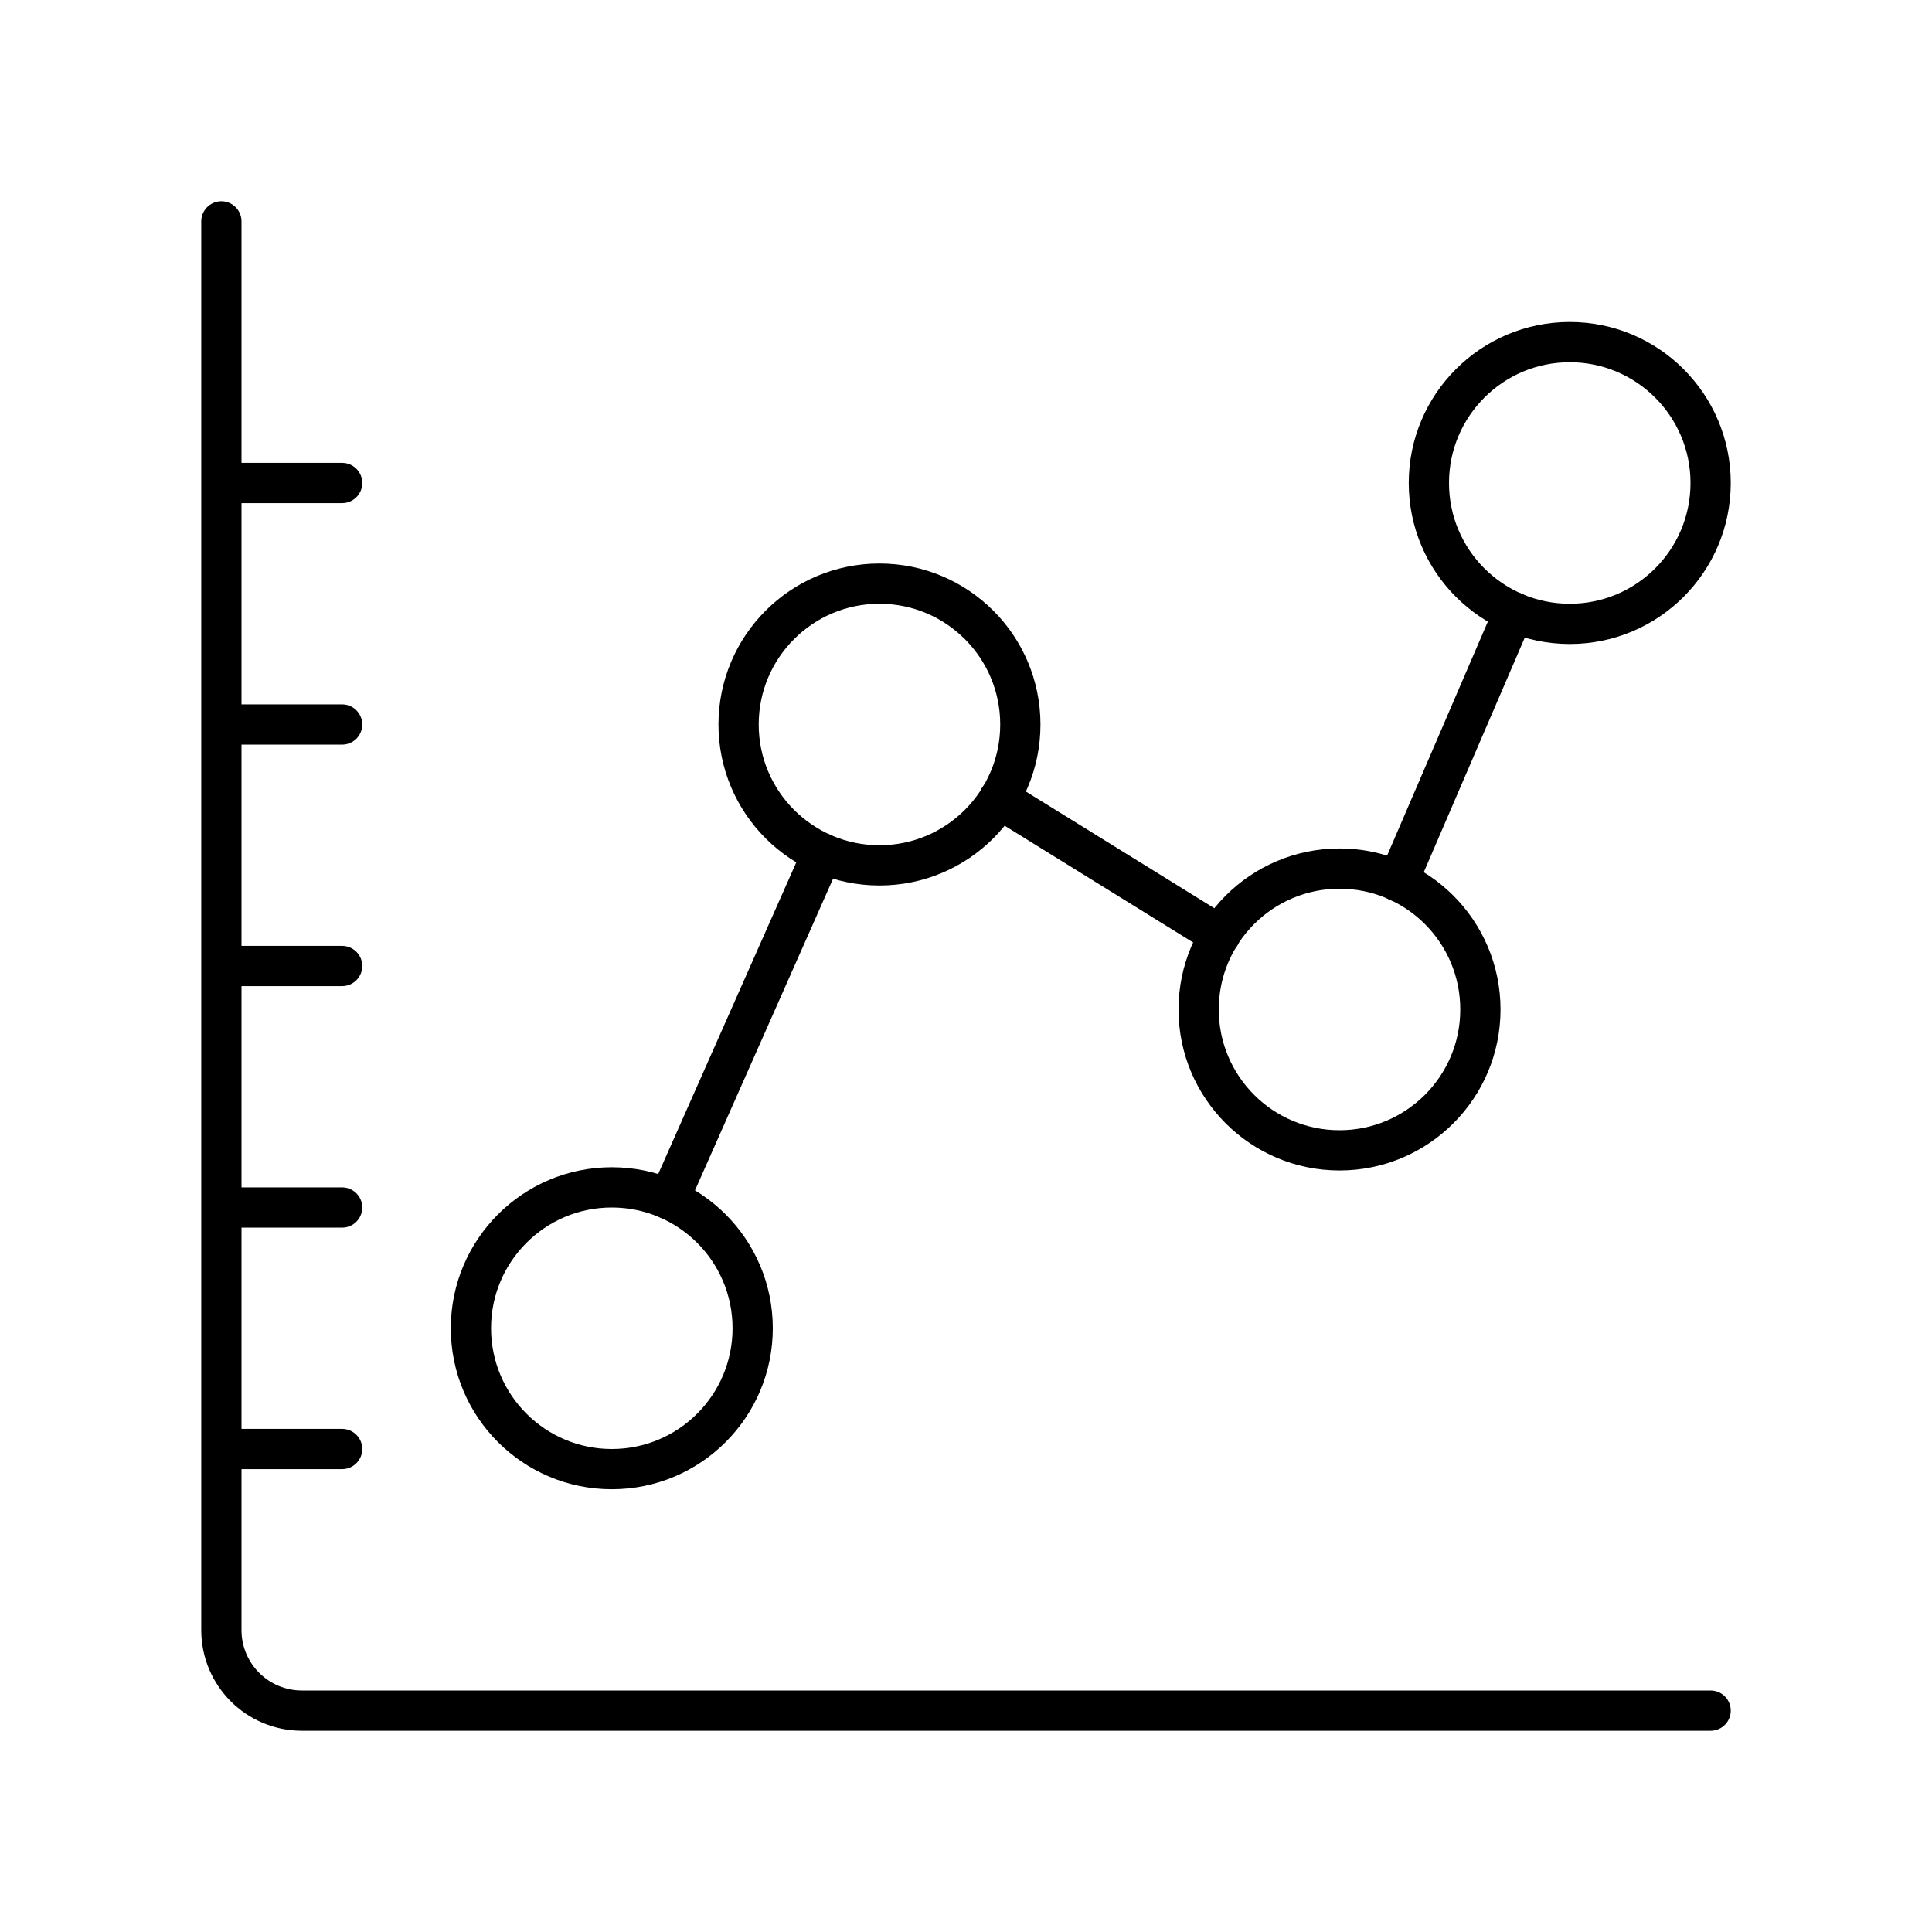
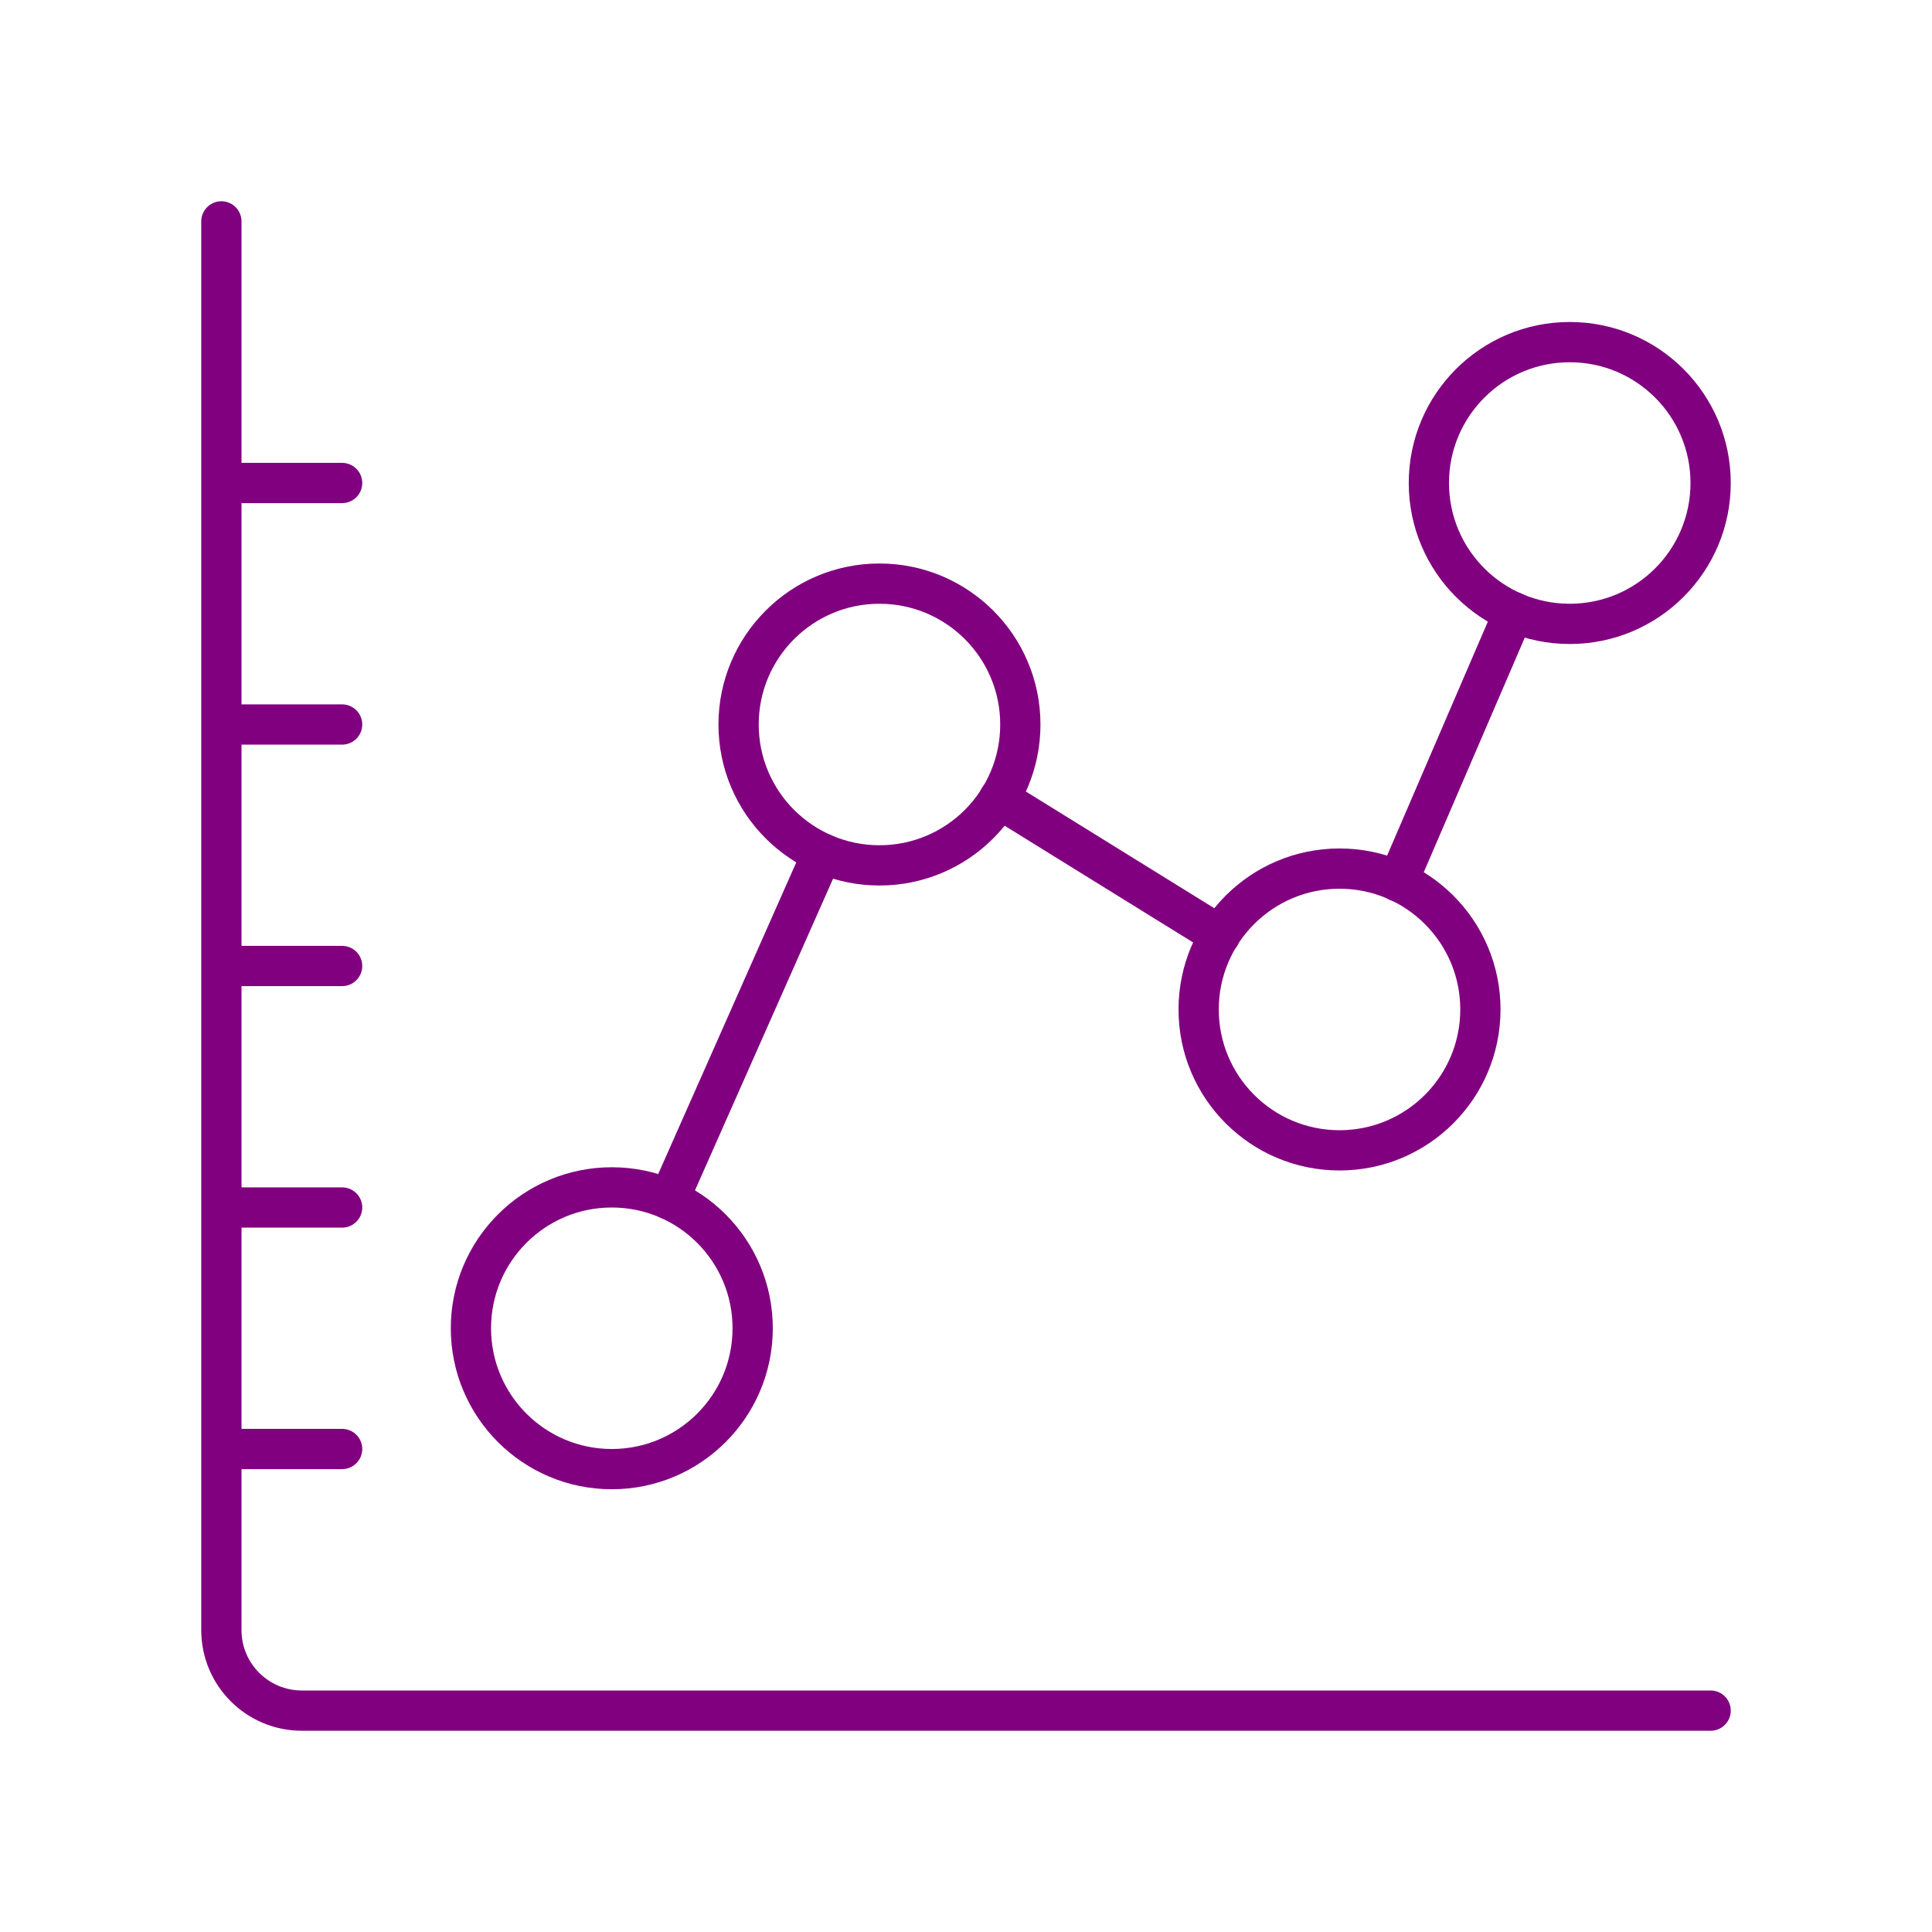
<svg xmlns="http://www.w3.org/2000/svg" width="48" height="48" viewBox="0 0 48 48" fill="bg-purple">
-   <path fill="none" stroke="currentColor" stroke-linecap="round" stroke-linejoin="round" d="M5.5 5.5v35a2 2 0 0 0 2 2h35M5.5 36h3m-3-6h3m-3-6h3m-3-6h3m-3-6h3" />
-   <circle cx="39" cy="12" r="3.5" fill="none" stroke="currentColor" stroke-linecap="round" stroke-linejoin="round" />
-   <circle cx="33.28" cy="25.08" r="3.5" fill="none" stroke="currentColor" stroke-linecap="round" stroke-linejoin="round" />
-   <circle cx="21.85" cy="18" r="3.5" fill="none" stroke="currentColor" stroke-linecap="round" stroke-linejoin="round" />
-   <circle cx="15.2" cy="33" r="3.5" fill="none" stroke="currentColor" stroke-linecap="round" stroke-linejoin="round" />
-   <path fill="none" stroke="currentColor" stroke-linecap="round" stroke-linejoin="round" d="m16.62 29.8l3.81-8.6m9.88 2.04l-5.49-3.4m12.79-4.63l-2.88 6.69" />
+   <path fill="none" stroke="purple" stroke-linecap="round" stroke-linejoin="round" d="M5.5 5.5v35a2 2 0 0 0 2 2h35M5.5 36h3m-3-6h3m-3-6h3m-3-6h3m-3-6h3" />
+   <circle cx="39" cy="12" r="3.5" fill="none" stroke="purple" stroke-linecap="round" stroke-linejoin="round" />
+   <circle cx="33.28" cy="25.08" r="3.5" fill="none" stroke="purple" stroke-linecap="round" stroke-linejoin="round" />
+   <circle cx="21.85" cy="18" r="3.5" fill="none" stroke="purple" stroke-linecap="round" stroke-linejoin="round" />
+   <circle cx="15.2" cy="33" r="3.5" fill="none" stroke="purple" stroke-linecap="round" stroke-linejoin="round" />
+   <path fill="none" stroke="purple" stroke-linecap="round" stroke-linejoin="round" d="m16.62 29.8l3.81-8.6m9.88 2.04l-5.49-3.4m12.79-4.63l-2.88 6.69" />
</svg>
